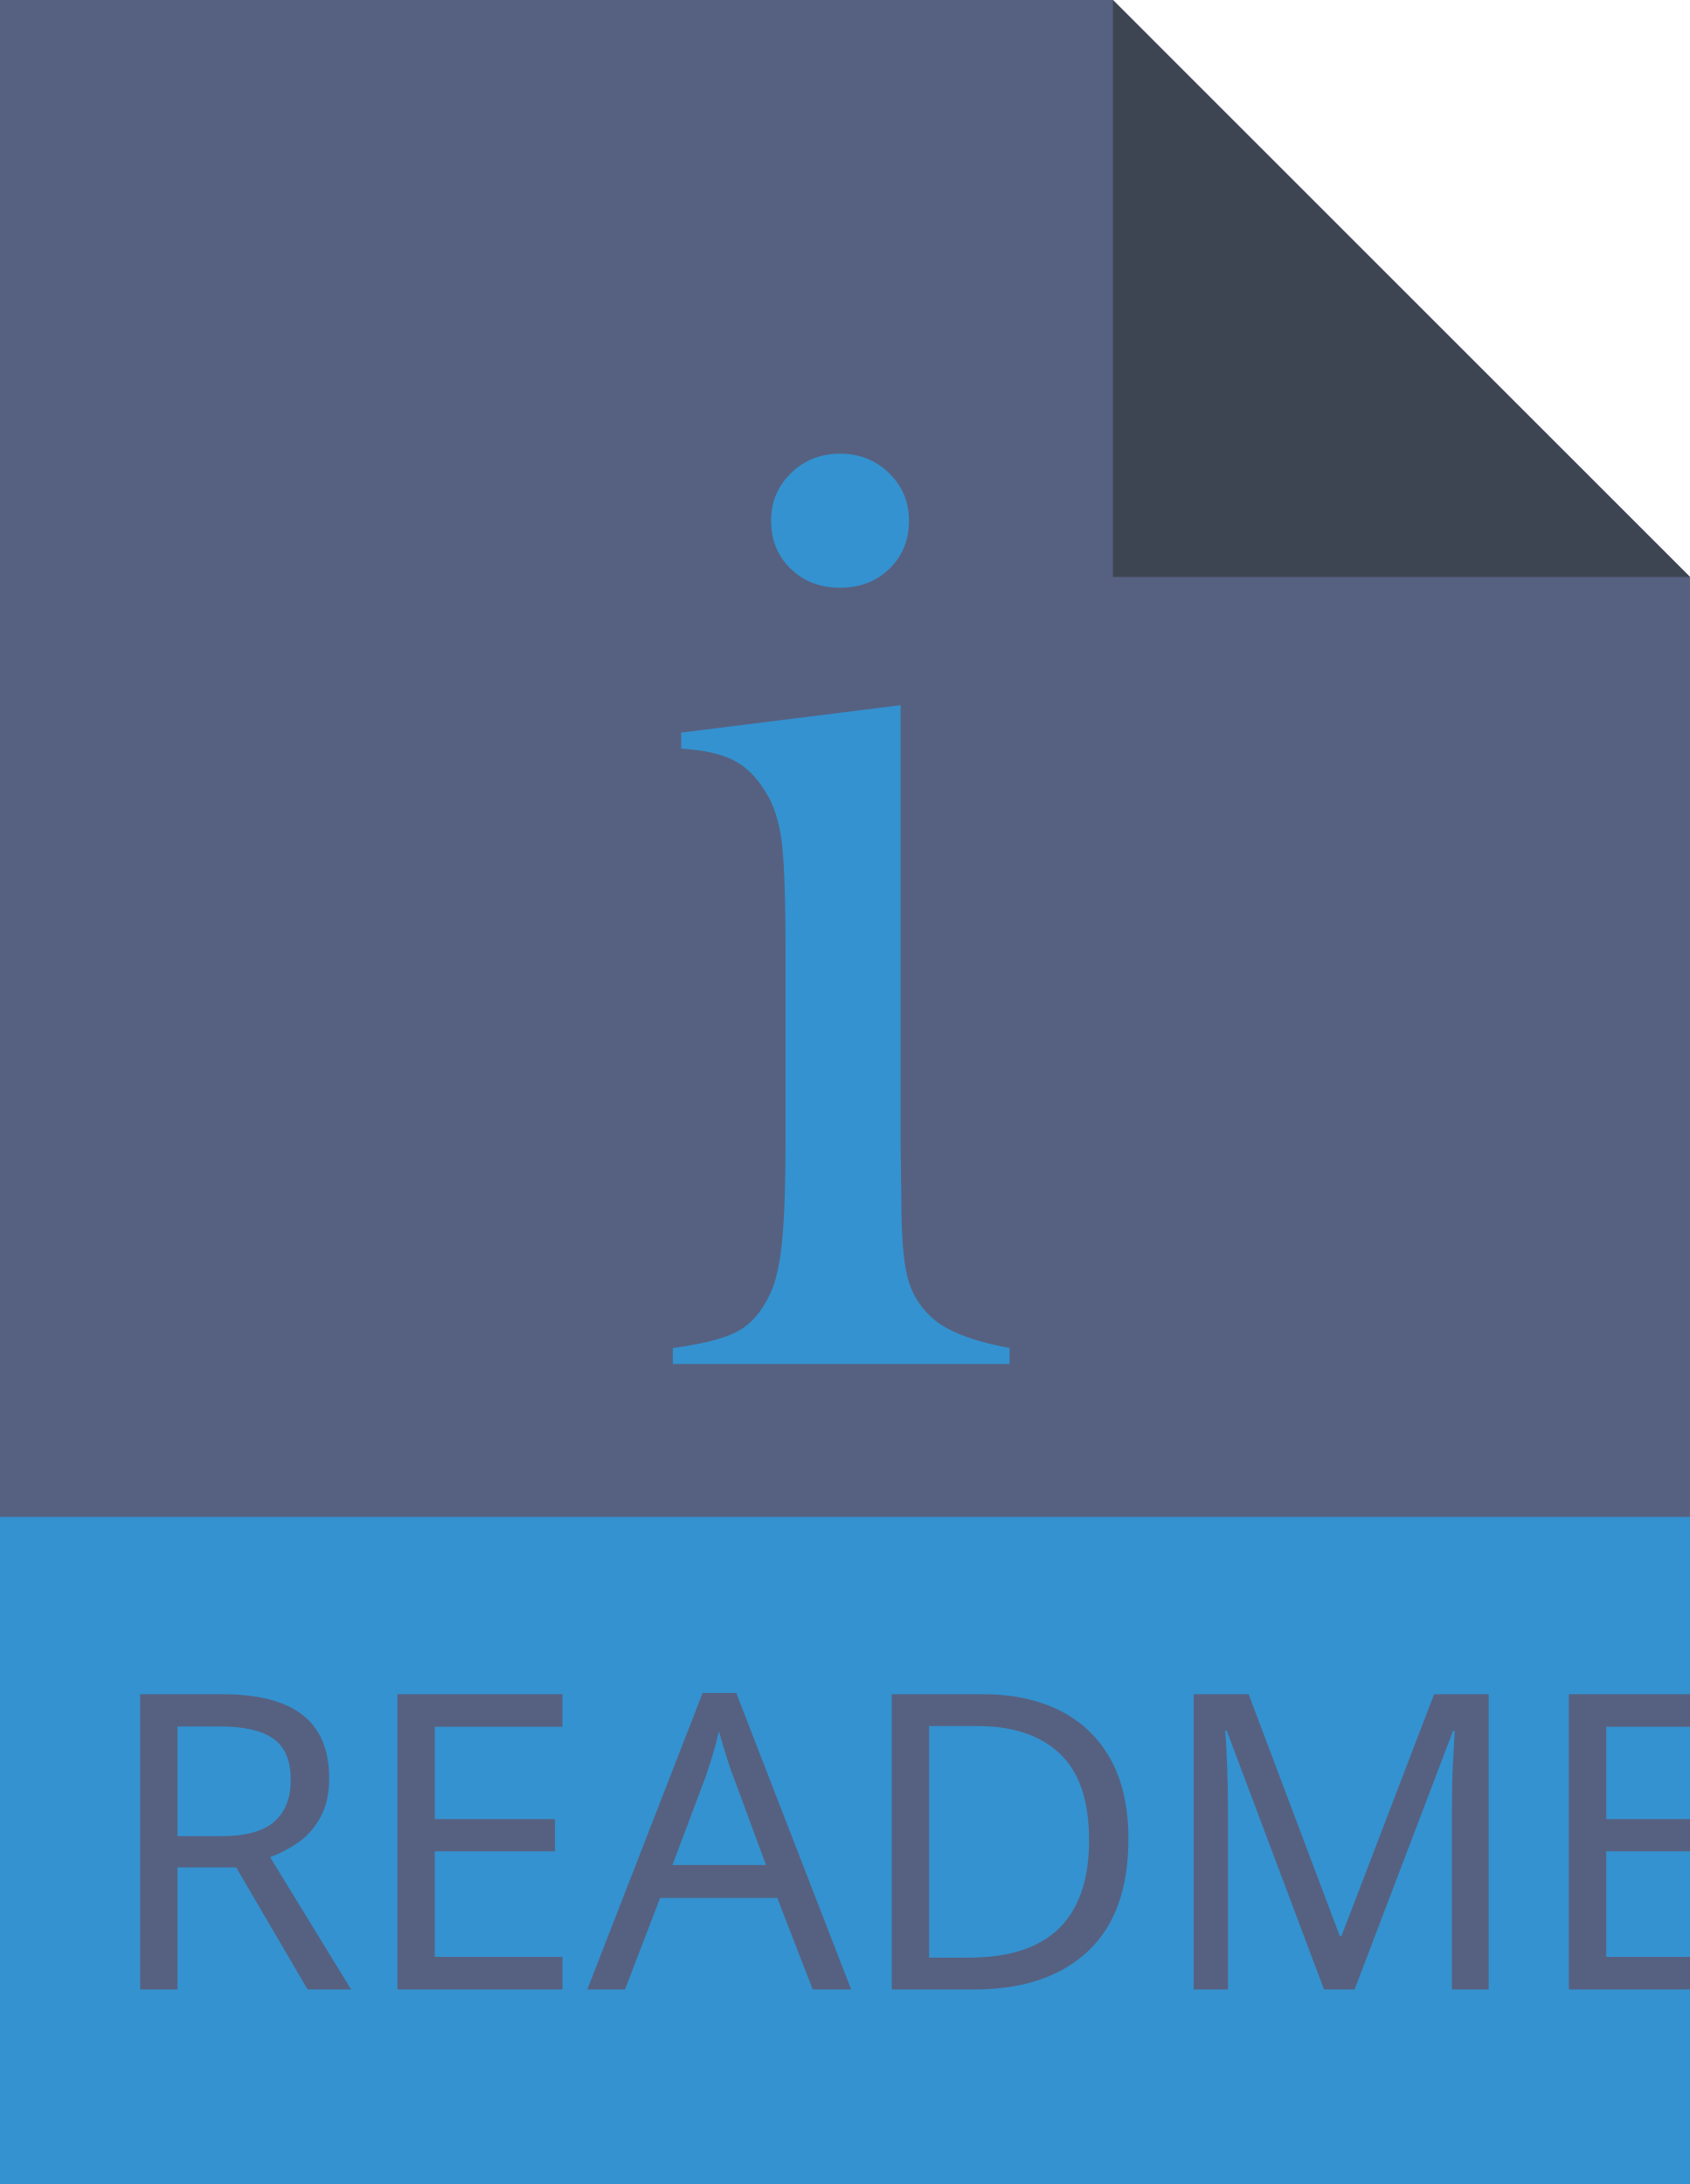
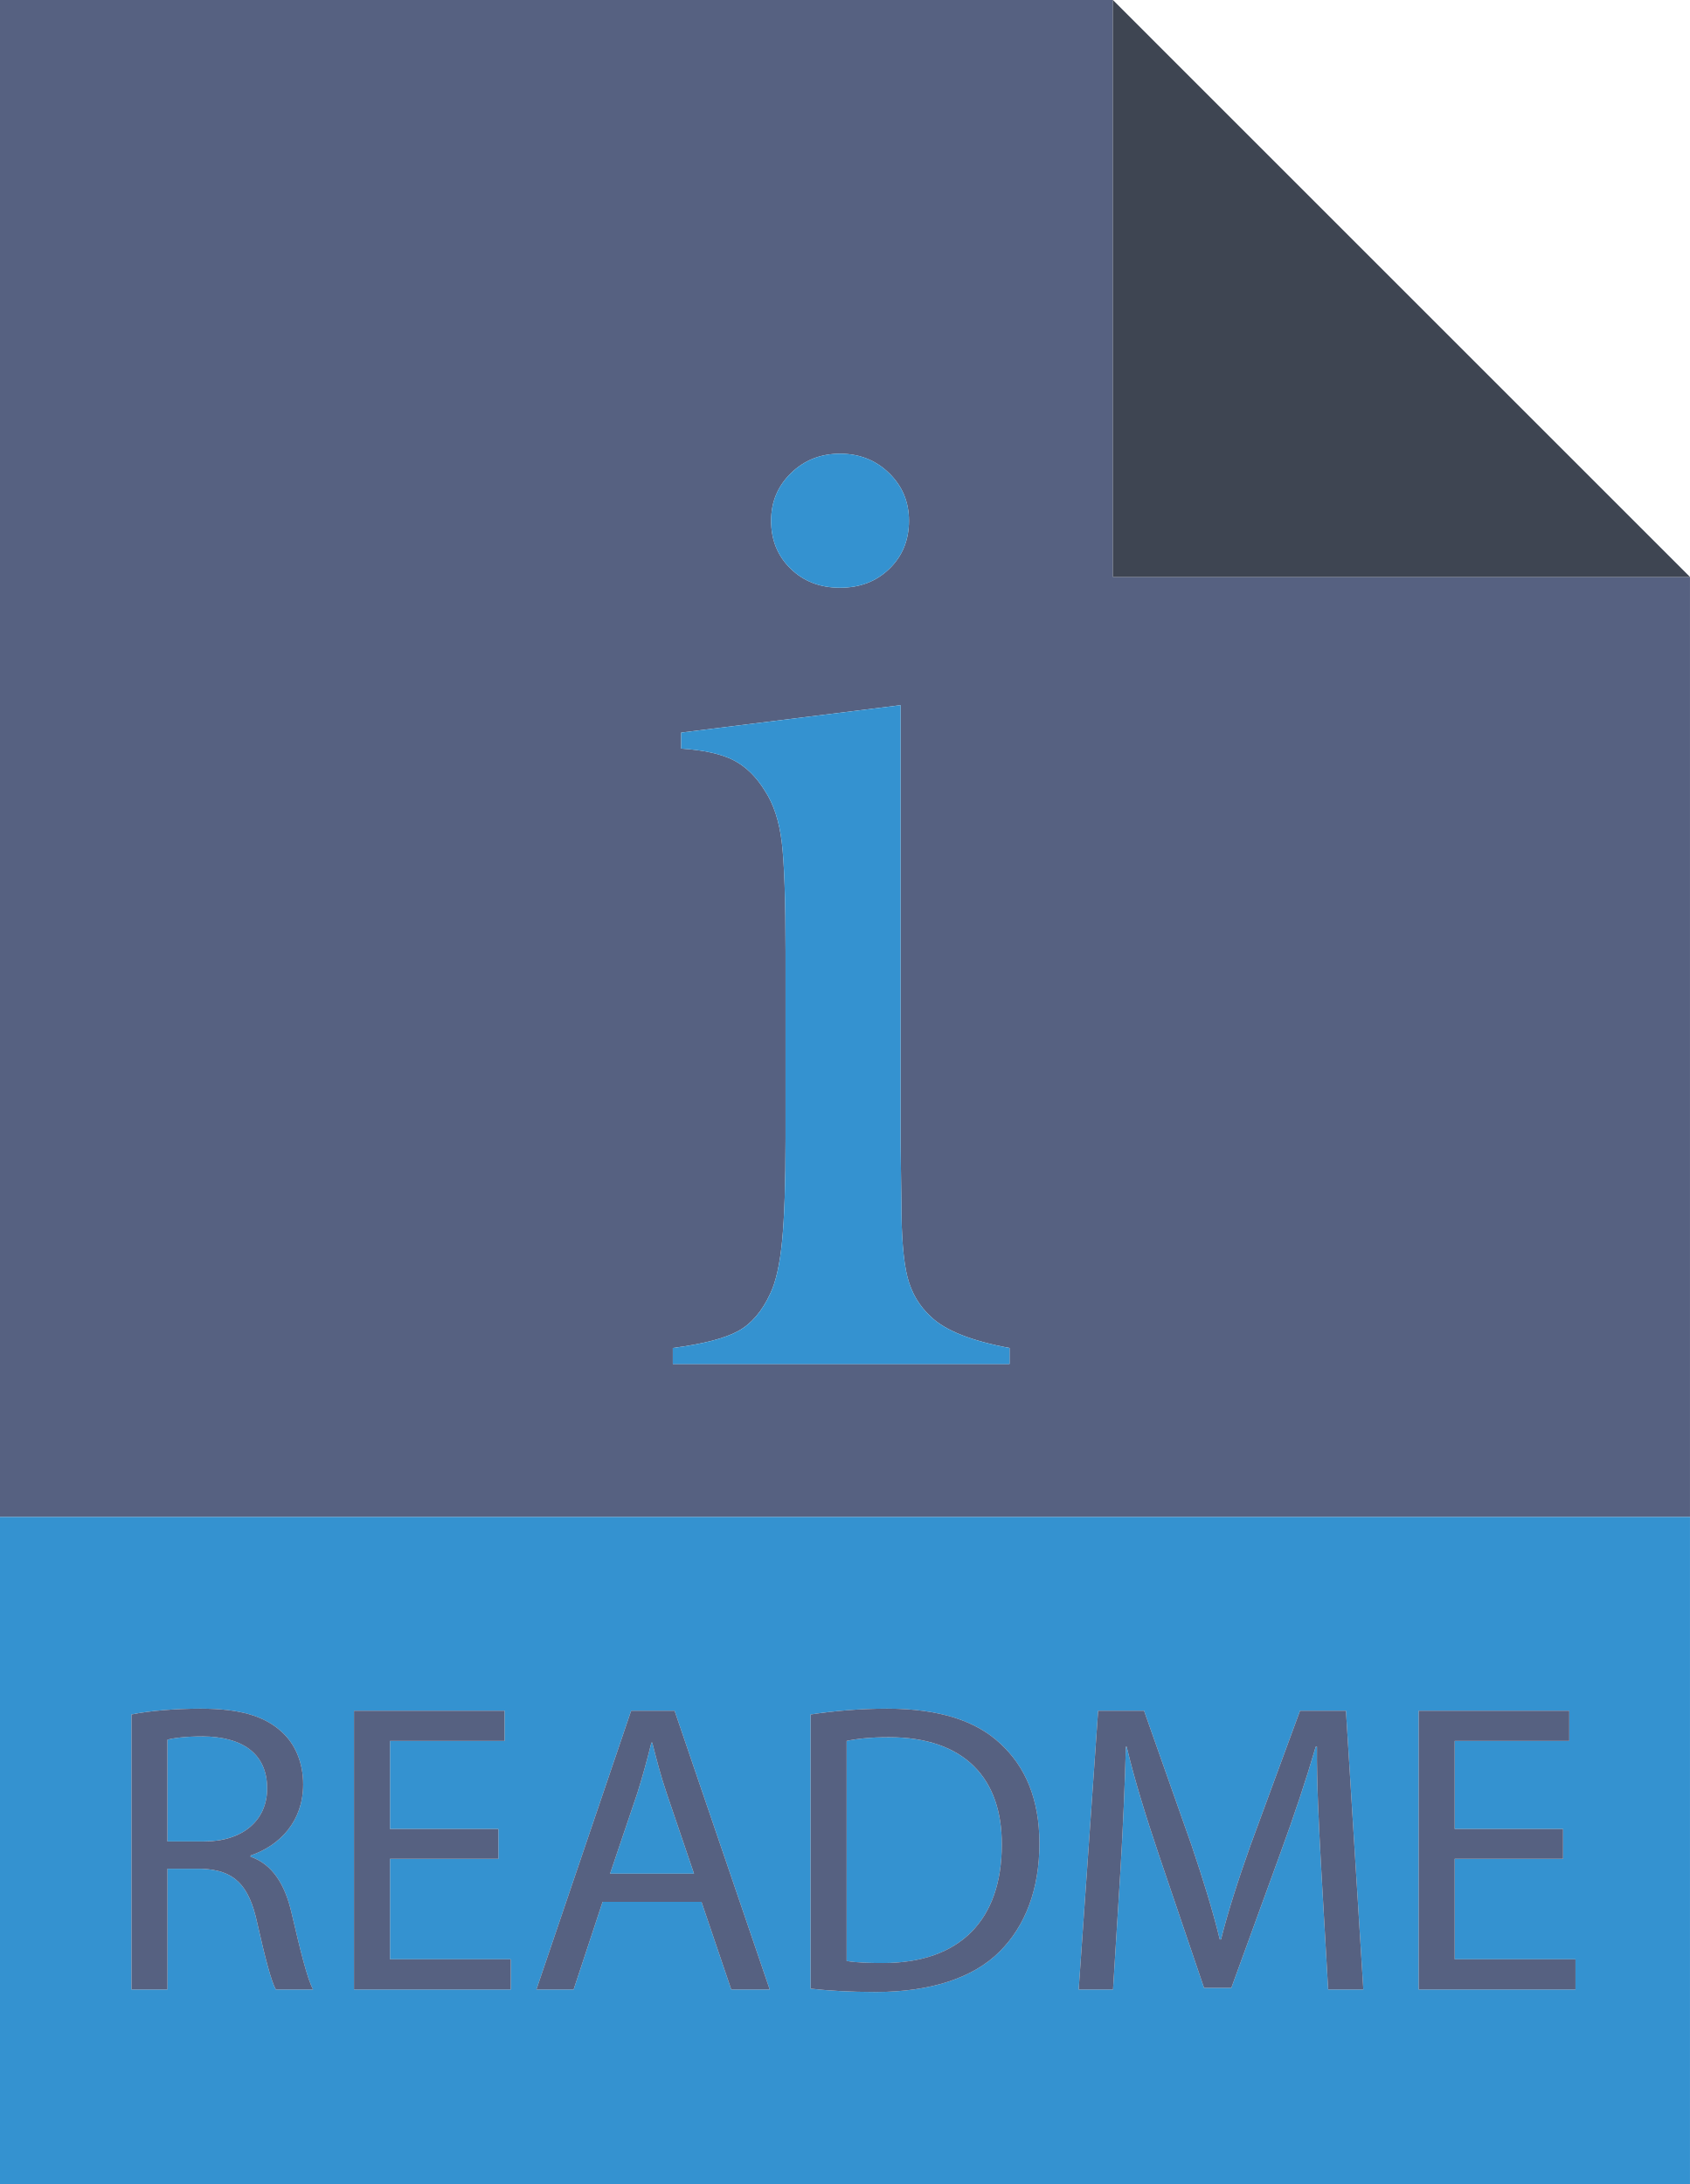
- <svg xmlns="http://www.w3.org/2000/svg" version="1.1" id="Calque_1" x="0px" y="0px" width="140.81px" height="182.021px" viewBox="0 0 140.81 182.021" enable-background="new 0 0 140.81 182.021" xml:space="preserve">
+ <svg xmlns="http://www.w3.org/2000/svg" version="1.1" id="Calque_1" x="0px" y="0px" width="140.811px" height="182.021px" viewBox="0 0 140.811 182.021" enable-background="new 0 0 140.811 182.021" xml:space="preserve">
  <g>
-     <polygon fill="#566181" points="140.81,48.085 92.729,0 0,0 0,182.021 140.81,182.021  " />
-     <polygon fill="#3E4552" points="92.729,0 92.729,48.085 140.81,48.085  " />
-   </g>
-   <rect y="126.427" fill="#3492D0" width="140.81" height="55.594" />
-   <text transform="matrix(1 0 0 1 8.334 165.8096)" fill="#566181" font-family="'MyriadPro-Regular'" font-size="34.465">README</text>
-   <g>
-     <path fill="#3492D0" d="M77.579,109.753c-0.975-0.885-1.63-1.991-1.969-3.32c-0.339-1.328-0.508-3.426-0.508-6.293l-0.063-4.808   v-36.56l-18.281,2.285v1.333c1.904,0.127,3.363,0.453,4.379,0.979c1.016,0.525,1.883,1.379,2.604,2.557   c0.719,1.096,1.184,2.516,1.396,4.264c0.211,1.748,0.316,4.789,0.316,9.125v15.6c0,3.706-0.095,6.537-0.285,8.495   s-0.519,3.421-0.984,4.389c-0.677,1.475-1.565,2.517-2.666,3.128c-1.101,0.61-2.92,1.084-5.459,1.42v1.333h28.057v-1.333   C80.942,111.757,78.763,110.892,77.579,109.753z" />
-     <path fill="#3492D0" d="M69.993,48.984c1.659,0,3.032-0.529,4.117-1.587c1.085-1.057,1.627-2.39,1.627-3.999   c0-1.565-0.553-2.888-1.658-3.967c-1.107-1.079-2.469-1.619-4.086-1.619s-2.979,0.54-4.086,1.619s-1.658,2.402-1.658,3.967   c0,1.609,0.542,2.942,1.627,3.999C66.961,48.456,68.333,48.984,69.993,48.984z" />
+     <path fill="#566181" d="M92.729,48.085V0H0v126.428H140.81V48.085H92.729z M65.907,39.431c1.107-1.079,2.469-1.619,4.086-1.619   s2.979,0.54,4.086,1.619c1.105,1.079,1.658,2.401,1.658,3.967c0,1.608-0.542,2.941-1.627,3.999s-2.458,1.587-4.117,1.587   c-1.66,0-3.032-0.528-4.117-1.587c-1.085-1.058-1.627-2.391-1.627-3.999C64.249,41.833,64.8,40.51,65.907,39.431z M84.116,113.68   H56.059v-1.333c2.539-0.336,4.357-0.811,5.459-1.42c1.101-0.611,1.988-1.653,2.666-3.129c0.465-0.968,0.794-2.431,0.983-4.389   c0.19-1.958,0.285-4.789,0.285-8.495v-15.6c0-4.336-0.104-7.377-0.315-9.125c-0.213-1.748-0.678-3.168-1.396-4.264   c-0.721-1.179-1.588-2.032-2.604-2.558c-1.017-0.525-2.476-0.852-4.38-0.979v-1.333l18.281-2.285v36.56l0.063,4.809   c0,2.866,0.169,4.965,0.508,6.293c0.339,1.329,0.994,2.435,1.969,3.319c1.185,1.14,3.363,2.004,6.537,2.595V113.68z" />
+     <polygon fill="#3E4552" points="140.81,48.085 92.729,0 92.729,48.085  " />
+     <path fill="#3492D0" d="M83.469,153.746c0.034-5.48-3.068-8.962-9.41-8.962c-1.551,0-2.724,0.138-3.516,0.311v18.338   c0.758,0.138,1.862,0.172,3.034,0.172C79.987,163.604,83.469,160.019,83.469,153.746z" />
+     <path fill="#3492D0" d="M55.552,149.471c-0.517-1.517-0.862-2.896-1.207-4.239h-0.069c-0.345,1.379-0.724,2.792-1.172,4.205   l-2.275,6.722h6.997L55.552,149.471z" />
+     <path fill="#3492D0" d="M22.26,149.058c0-2.999-2.172-4.309-5.343-4.344c-1.448,0-2.482,0.139-2.964,0.276v8.479h3.068   C20.226,153.47,22.26,151.713,22.26,149.058z" />
+     <path fill="#3492D0" d="M0,182.021H140.81v-55.594H0V182.021z M118.206,142.578h12.547v2.517h-9.547v7.342h9.03v2.481h-9.03v8.376   h10.064v2.517h-13.064V142.578z M91.497,142.578h3.826l3.965,11.237c0.965,2.86,1.758,5.411,2.344,7.824h0.104   c0.586-2.344,1.412-4.895,2.447-7.824l4.136-11.237h3.826l1.448,23.232h-2.931l-0.586-10.203c-0.173-3.24-0.379-7.135-0.345-10.03   h-0.104c-0.793,2.723-1.758,5.618-2.93,8.824l-4.102,11.271h-2.275l-3.757-11.064c-1.103-3.275-2.034-6.274-2.688-9.031h-0.069   c-0.069,2.896-0.241,6.79-0.448,10.271l-0.62,9.962h-2.861L91.497,142.578z M67.544,142.888c1.827-0.276,3.999-0.483,6.376-0.483   c4.309,0,7.377,1,9.41,2.896c2.068,1.896,3.275,4.585,3.275,8.342c0,3.792-1.172,6.895-3.344,9.031   c-2.172,2.172-5.756,3.344-10.271,3.344c-2.138,0-3.93-0.104-5.447-0.276V142.888z M52.587,142.578h3.619l7.928,23.232h-3.206   l-2.481-7.308h-8.238l-2.413,7.308h-3.102L52.587,142.578z M29.495,142.578h12.547v2.517h-9.548v7.342h9.031v2.481h-9.031v8.376   h10.065v2.517H29.495V142.578z M10.953,142.888c1.517-0.311,3.688-0.483,5.756-0.483c3.206,0,5.274,0.586,6.722,1.896   c1.172,1.034,1.827,2.619,1.827,4.412c0,3.067-1.931,5.102-4.378,5.929v0.104c1.792,0.62,2.861,2.274,3.413,4.688   c0.758,3.24,1.31,5.48,1.792,6.377h-3.103c-0.379-0.655-0.896-2.654-1.551-5.55c-0.689-3.205-1.931-4.412-4.654-4.516h-2.826   v10.065h-2.999V142.888z" />
+     <path fill="#566181" d="M13.952,155.745h2.826c2.723,0.104,3.964,1.311,4.654,4.516c0.655,2.896,1.172,4.895,1.551,5.55h3.103   c-0.483-0.896-1.034-3.137-1.792-6.377c-0.552-2.413-1.62-4.067-3.413-4.688v-0.104c2.447-0.827,4.378-2.861,4.378-5.929   c0-1.793-0.655-3.378-1.827-4.412c-1.448-1.311-3.516-1.896-6.722-1.896c-2.068,0-4.24,0.173-5.756,0.483v22.922h2.999V155.745z    M13.952,144.991c0.482-0.138,1.517-0.276,2.964-0.276c3.171,0.035,5.343,1.345,5.343,4.344c0,2.654-2.034,4.412-5.239,4.412   h-3.068V144.991z" />
+     <polygon fill="#566181" points="42.559,163.294 32.494,163.294 32.494,154.918 41.525,154.918 41.525,152.436 32.494,152.436    32.494,145.094 42.042,145.094 42.042,142.578 29.495,142.578 29.495,165.81 42.559,165.81  " />
+     <path fill="#566181" d="M50.209,158.503h8.238l2.481,7.308h3.206l-7.928-23.232h-3.619l-7.894,23.232h3.102L50.209,158.503z    M53.104,149.437c0.448-1.413,0.827-2.826,1.172-4.205h0.069c0.345,1.344,0.689,2.723,1.207,4.239l2.275,6.688h-6.997   L53.104,149.437z" />
+     <path fill="#566181" d="M83.262,162.674c2.172-2.137,3.344-5.239,3.344-9.031c0-3.757-1.207-6.445-3.275-8.342   c-2.033-1.896-5.102-2.896-9.41-2.896c-2.378,0-4.549,0.207-6.376,0.483v22.853c1.517,0.173,3.309,0.276,5.447,0.276   C77.507,166.017,81.091,164.845,83.262,162.674z M70.543,145.094c0.792-0.173,1.965-0.311,3.516-0.311   c6.342,0,9.444,3.481,9.41,8.962c0,6.273-3.482,9.858-9.893,9.858c-1.172,0-2.275-0.034-3.034-0.172V145.094z" />
+     <path fill="#566181" d="M93.358,155.848c0.207-3.481,0.379-7.376,0.448-10.271h0.069c0.654,2.757,1.586,5.756,2.688,9.031   l3.757,11.064h2.275l4.102-11.271c1.172-3.206,2.137-6.102,2.93-8.824h0.104c-0.034,2.896,0.172,6.79,0.345,10.03l0.586,10.203   h2.931l-1.448-23.232h-3.826l-4.136,11.237c-1.035,2.93-1.861,5.48-2.447,7.824h-0.104c-0.586-2.413-1.379-4.964-2.344-7.824   l-3.965-11.237h-3.826l-1.62,23.232h2.861L93.358,155.848z" />
+     <polygon fill="#566181" points="131.27,163.294 121.206,163.294 121.206,154.918 130.236,154.918 130.236,152.436 121.206,152.436    121.206,145.094 130.753,145.094 130.753,142.578 118.206,142.578 118.206,165.81 131.27,165.81  " />
+     <path fill="#3492D0" d="M75.61,106.433c-0.339-1.328-0.508-3.427-0.508-6.293l-0.063-4.809v-36.56l-18.281,2.285v1.333   c1.904,0.127,3.363,0.453,4.38,0.979c1.016,0.525,1.883,1.379,2.604,2.558c0.719,1.096,1.184,2.516,1.396,4.264   c0.211,1.748,0.315,4.789,0.315,9.125v15.6c0,3.706-0.095,6.537-0.285,8.495c-0.189,1.958-0.519,3.421-0.983,4.389   c-0.678,1.476-1.565,2.518-2.666,3.129c-1.102,0.609-2.92,1.084-5.459,1.42v1.333h28.057v-1.333   c-3.174-0.591-5.353-1.455-6.537-2.595C76.604,108.868,75.949,107.762,75.61,106.433z" />
+     <path fill="#3492D0" d="M69.993,48.984c1.659,0,3.032-0.529,4.117-1.587s1.627-2.391,1.627-3.999c0-1.565-0.553-2.888-1.658-3.967   c-1.106-1.079-2.469-1.619-4.086-1.619s-2.979,0.54-4.086,1.619s-1.658,2.401-1.658,3.967c0,1.608,0.542,2.941,1.627,3.999   C66.961,48.456,68.333,48.984,69.993,48.984z" />
  </g>
</svg>
